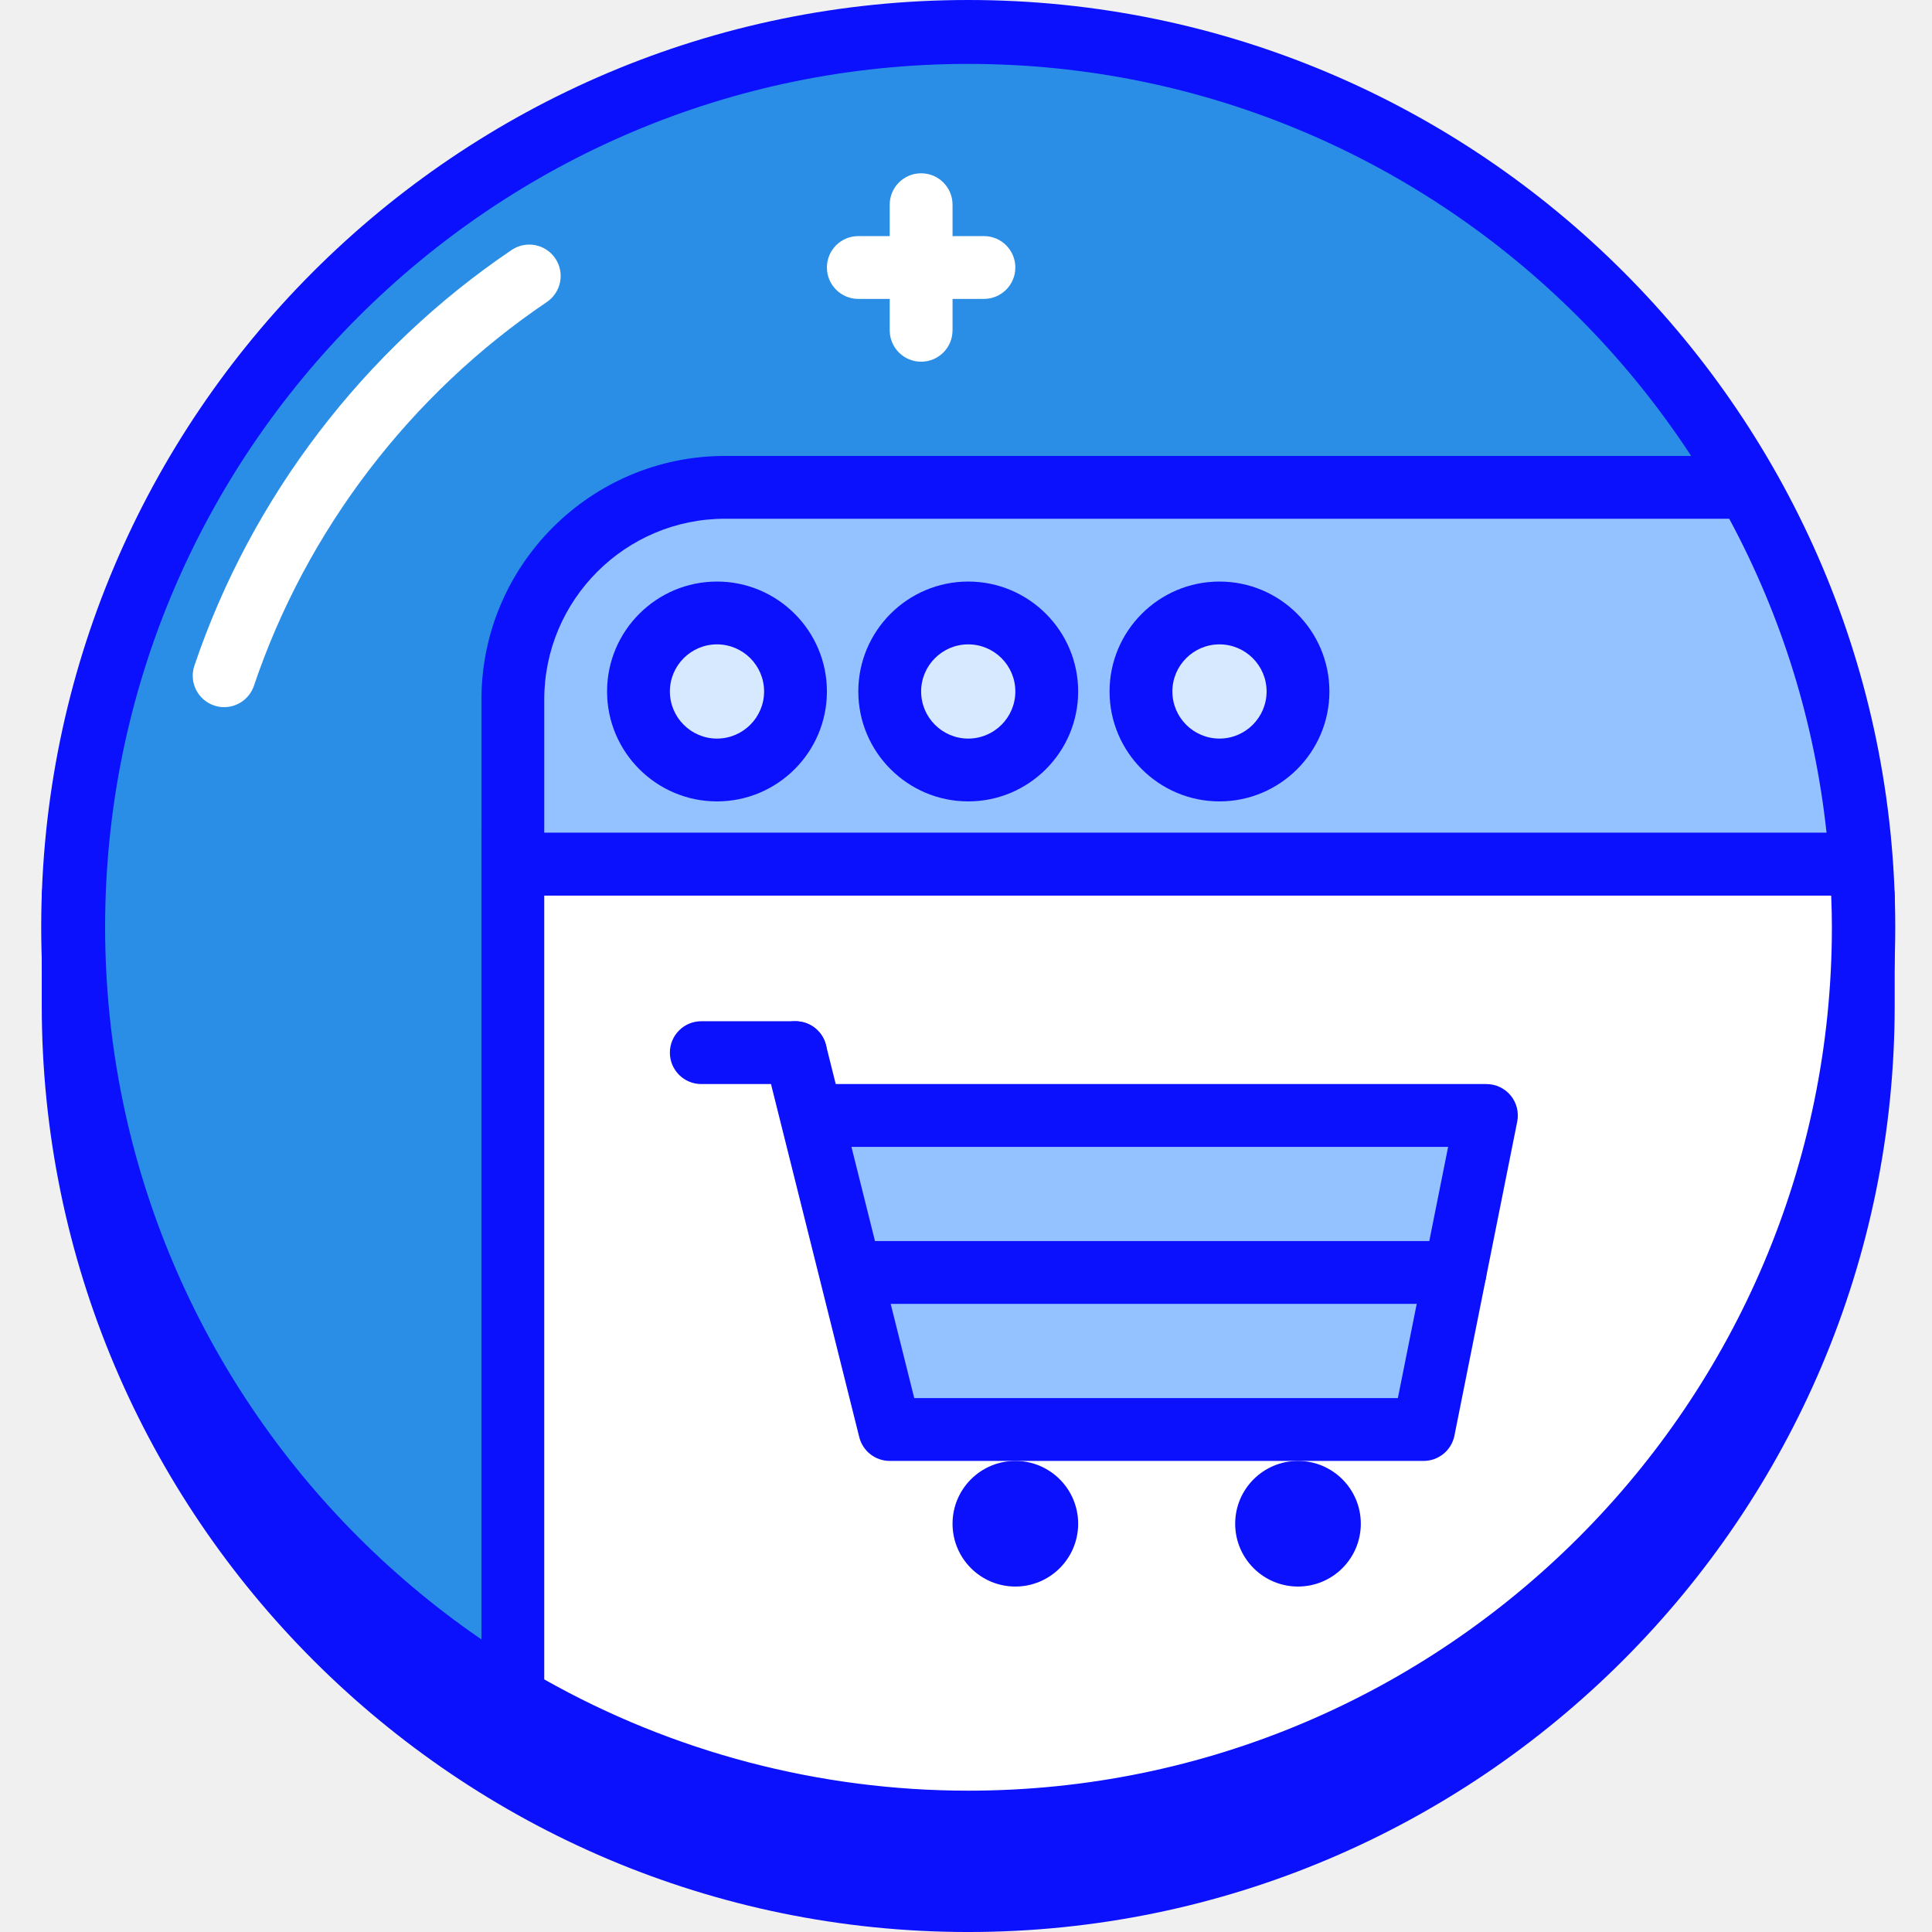
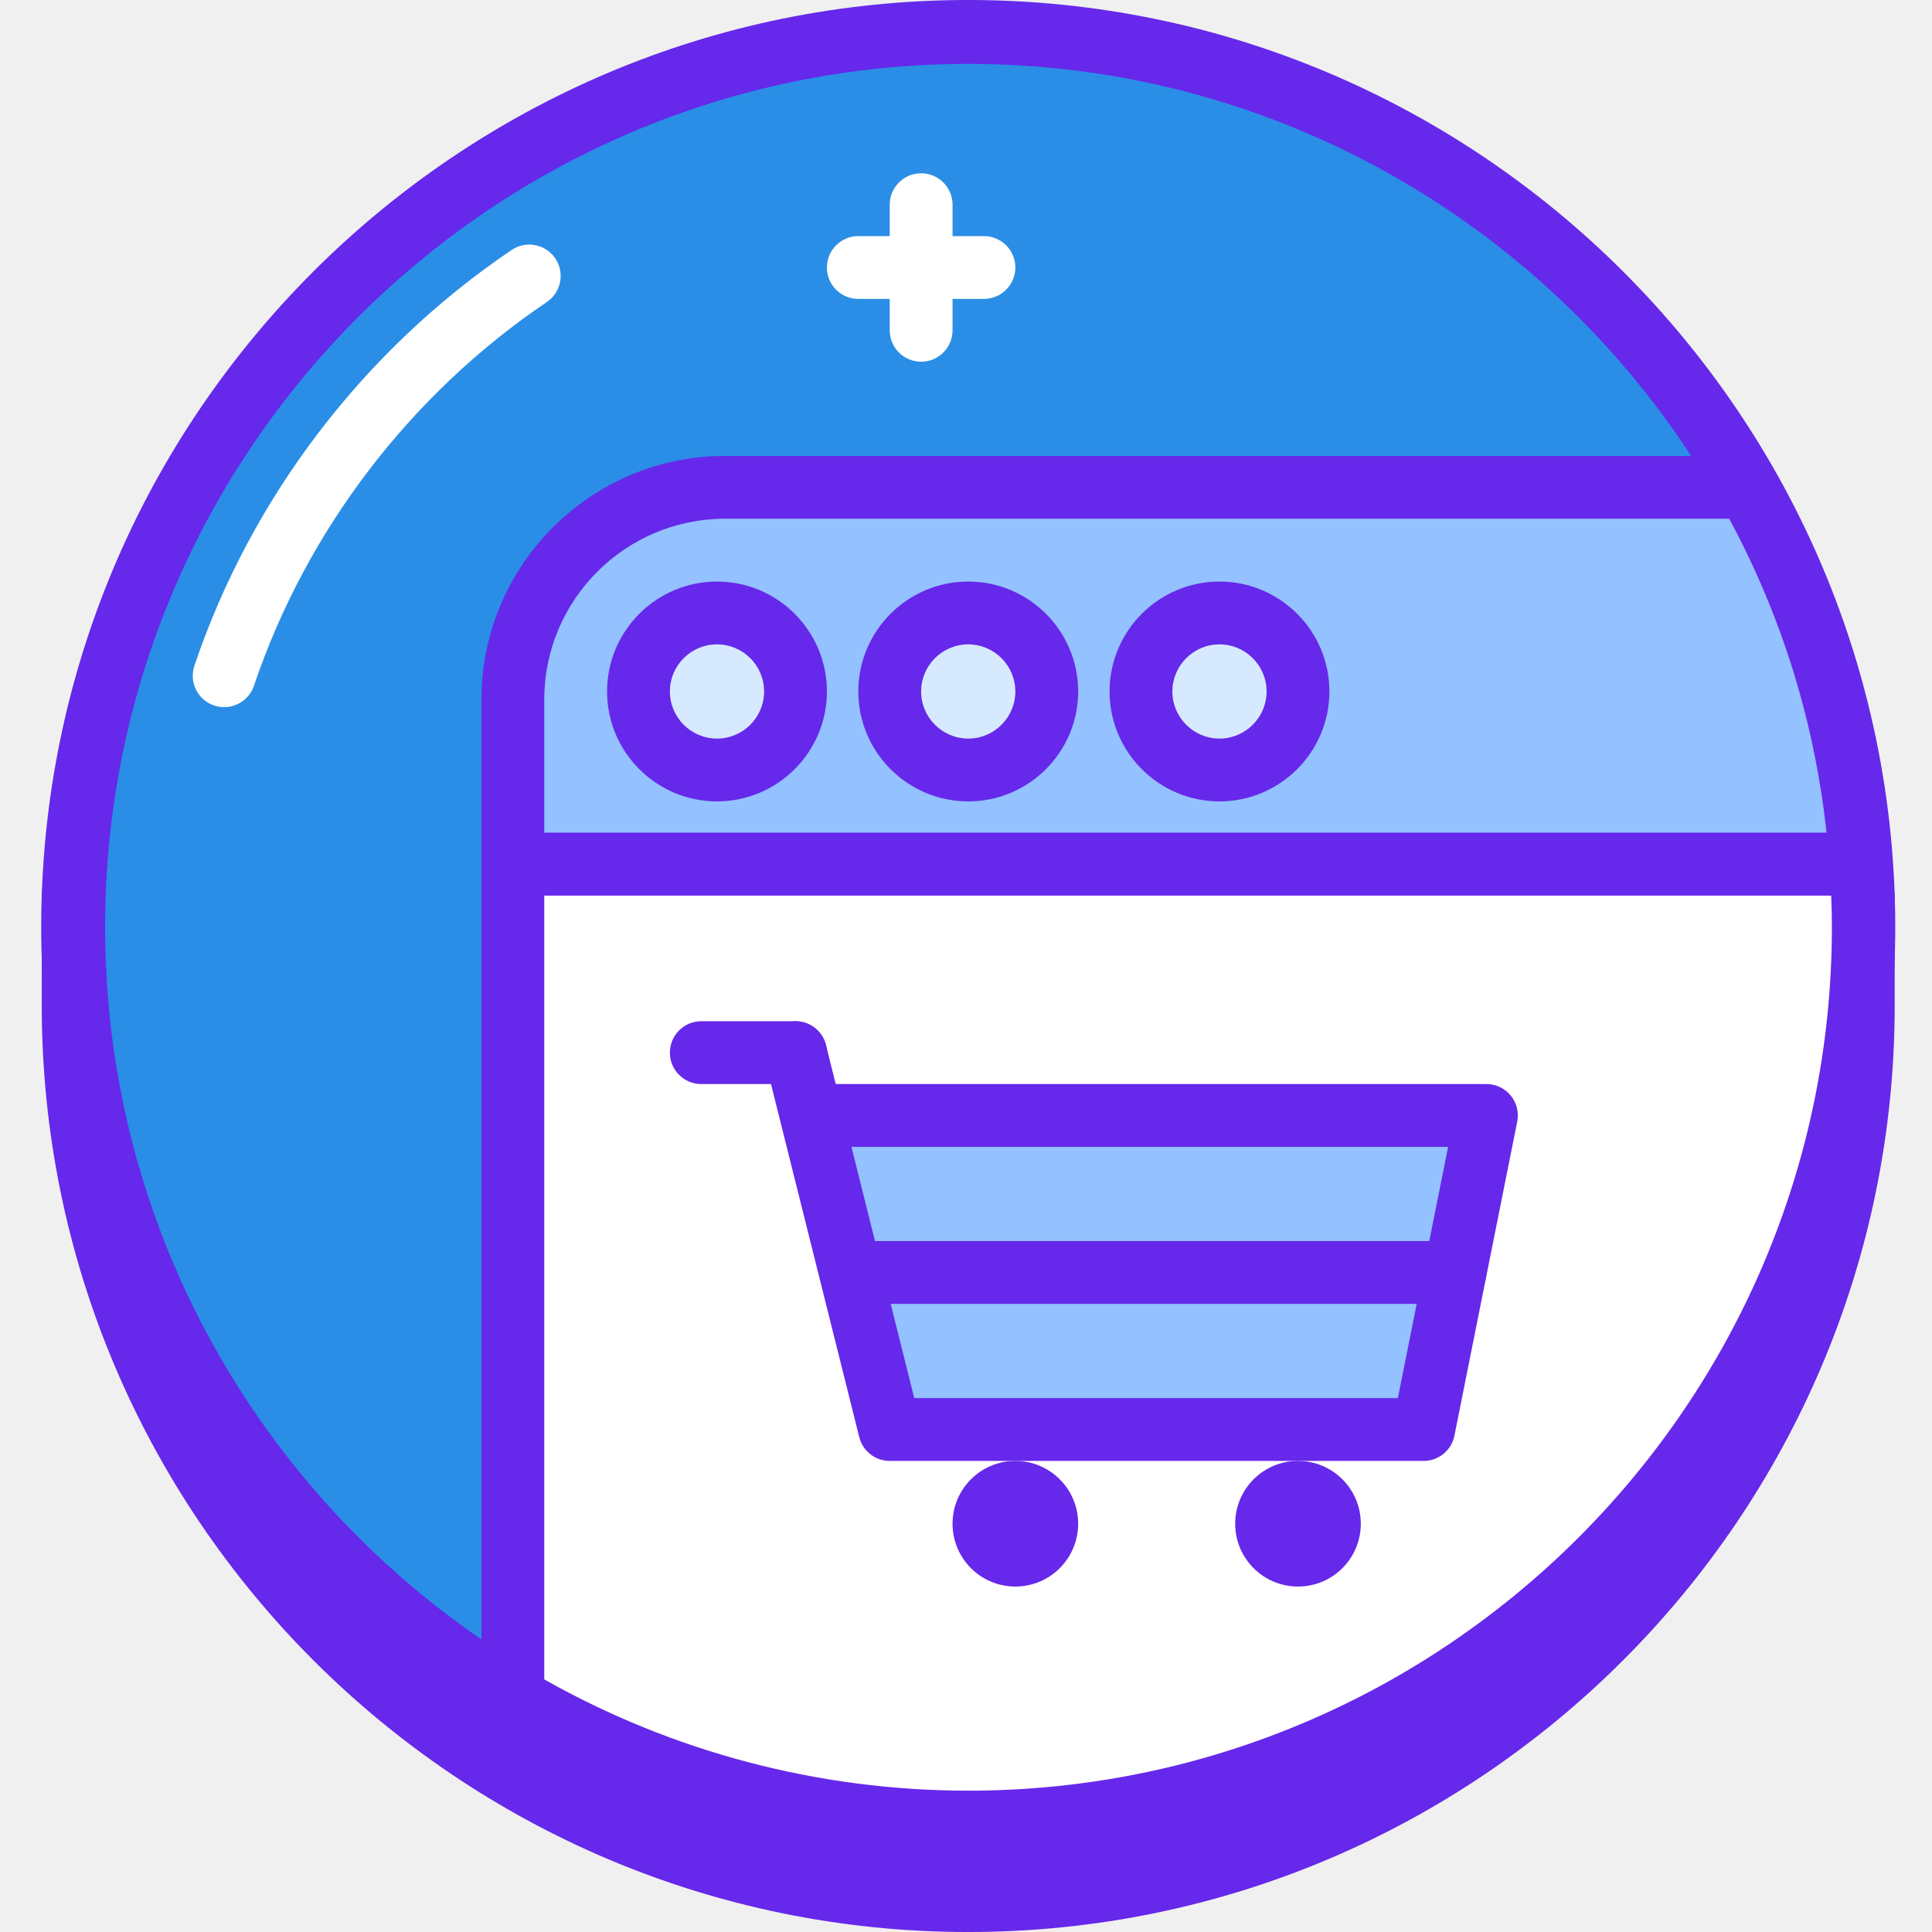
<svg xmlns="http://www.w3.org/2000/svg" height="419pt" viewBox="-8 0 419 419.959" width="419pt">
-   <path d="m201.984 413.133c-107.453 0-194.559-87.105-194.559-194.559v-23.895h389.121v23.895c0 107.453-87.109 194.559-194.562 194.559zm0 0" fill="#0B10FD" />
-   <path d="m201.984 419.961c-111.043 0-201.387-90.344-201.387-201.387v-23.895c0-3.773 3.059-6.828 6.828-6.828h389.121c3.77 0 6.824 3.055 6.824 6.828v23.895c0 111.047-90.34 201.387-201.387 201.387zm-187.73-218.453v17.066c0 103.512 84.215 187.73 187.73 187.73 103.52 0 187.734-84.219 187.734-187.73v-17.066zm0 0" fill="#0B10FD" />
+   <path d="m201.984 413.133c-107.453 0-194.559-87.105-194.559-194.559v-23.895h389.121v23.895c0 107.453-87.109 194.559-194.562 194.559zm0 0" fill="#6628ea" />
+   <path d="m201.984 419.961c-111.043 0-201.387-90.344-201.387-201.387v-23.895c0-3.773 3.059-6.828 6.828-6.828h389.121c3.77 0 6.824 3.055 6.824 6.828v23.895c0 111.047-90.34 201.387-201.387 201.387zm-187.73-218.453v17.066c0 103.512 84.215 187.73 187.73 187.73 103.52 0 187.734-84.219 187.734-187.73v-17.066zm0 0" fill="#6628ea" />
  <path d="m396.547 201.508c0 107.449-87.109 194.559-194.562 194.559-107.449 0-194.559-87.109-194.559-194.559 0-107.453 87.109-194.562 194.559-194.562 107.453 0 194.562 87.109 194.562 194.562zm0 0" fill="#2a8ee6" />
-   <path d="m201.984 403.012c-111.109 0-201.504-90.395-201.504-201.504 0-111.113 90.395-201.508 201.504-201.508 111.113 0 201.508 90.395 201.508 201.508 0 111.109-90.395 201.504-201.508 201.504zm0-389.121c-103.449 0-187.613 84.168-187.613 187.617 0 103.445 84.164 187.613 187.613 187.613s187.617-84.168 187.617-187.613c0-103.449-84.168-187.617-187.617-187.617zm0 0" fill="#0B10FD" />
+   <path d="m201.984 403.012c-111.109 0-201.504-90.395-201.504-201.504 0-111.113 90.395-201.508 201.504-201.508 111.113 0 201.508 90.395 201.508 201.508 0 111.109-90.395 201.504-201.508 201.504zm0-389.121c-103.449 0-187.613 84.168-187.613 187.617 0 103.445 84.164 187.613 187.613 187.613s187.617-84.168 187.617-187.613c0-103.449-84.168-187.617-187.617-187.617zm0 0" fill="#6628ea" />
  <path d="m40.246 153.711c-.727 0-1.461-.109-2.184-.359-3.574-1.207-5.492-5.078-4.285-8.652 12.348-36.574 36.84-68.664 68.969-90.371 3.125-2.102 7.363-1.281 9.477 1.84 2.109 3.117 1.289 7.363-1.836 9.48-29.664 20.039-52.277 49.664-63.672 83.422-.961 2.848-3.621 4.641-6.469 4.641zm0 0" fill="#fff" />
  <path d="m371.434 105.934h-222.305c-25.477 0-46.129 20.652-46.129 46.129v35.789h293.016c-2.059-29.629-10.734-57.418-24.582-81.918zm0 0" fill="#94c1ff" />
-   <path d="m396.016 194.68h-293.016c-3.77 0-6.828-3.055-6.828-6.828v-35.793c0-29.199 23.754-52.953 52.953-52.953h222.309c2.457 0 4.73 1.328 5.941 3.469 14.797 26.18 23.359 54.711 25.449 84.805.129 1.887-.527 3.746-1.82 5.133-1.289 1.383-3.094 2.168-4.988 2.168zm-286.191-13.652h278.734c-2.594-24.055-9.695-46.973-21.156-68.27h-218.277c-21.668 0-39.301 17.629-39.301 39.301zm0 0" fill="#0B10FD" />
+   <path d="m396.016 194.68h-293.016c-3.77 0-6.828-3.055-6.828-6.828v-35.793c0-29.199 23.754-52.953 52.953-52.953h222.309c2.457 0 4.73 1.328 5.941 3.469 14.797 26.18 23.359 54.711 25.449 84.805.129 1.887-.527 3.746-1.82 5.133-1.289 1.383-3.094 2.168-4.988 2.168zm-286.191-13.652h278.734c-2.594-24.055-9.695-46.973-21.156-68.27h-218.277c-21.668 0-39.301 17.629-39.301 39.301zm0 0" fill="#6628ea" />
  <path d="m164.438 150.305c0 9.426-7.641 17.066-17.066 17.066-9.426 0-17.066-7.641-17.066-17.066 0-9.426 7.641-17.066 17.066-17.066 9.426 0 17.066 7.641 17.066 17.066zm0 0" fill="#d7e9ff" />
-   <path d="m147.371 174.199c-13.172 0-23.891-10.719-23.891-23.895 0-13.172 10.719-23.891 23.891-23.891 13.176 0 23.895 10.719 23.895 23.891 0 13.176-10.719 23.895-23.895 23.895zm0-34.133c-5.645 0-10.238 4.594-10.238 10.238 0 5.648 4.594 10.242 10.238 10.242 5.648 0 10.242-4.594 10.242-10.242 0-5.645-4.594-10.238-10.242-10.238zm0 0" fill="#0B10FD" />
+   <path d="m147.371 174.199c-13.172 0-23.891-10.719-23.891-23.895 0-13.172 10.719-23.891 23.891-23.891 13.176 0 23.895 10.719 23.895 23.891 0 13.176-10.719 23.895-23.895 23.895zm0-34.133c-5.645 0-10.238 4.594-10.238 10.238 0 5.648 4.594 10.242 10.238 10.242 5.648 0 10.242-4.594 10.242-10.242 0-5.645-4.594-10.238-10.242-10.238zm0 0" fill="#6628ea" />
  <path d="m219.051 150.305c0 9.426-7.641 17.066-17.066 17.066s-17.066-7.641-17.066-17.066c0-9.426 7.641-17.066 17.066-17.066s17.066 7.641 17.066 17.066zm0 0" fill="#d7e9ff" />
-   <path d="m201.984 174.199c-13.172 0-23.891-10.719-23.891-23.895 0-13.172 10.719-23.891 23.891-23.891 13.176 0 23.895 10.719 23.895 23.891 0 13.176-10.719 23.895-23.895 23.895zm0-34.133c-5.645 0-10.238 4.594-10.238 10.238 0 5.648 4.594 10.242 10.238 10.242 5.648 0 10.242-4.594 10.242-10.242 0-5.645-4.594-10.238-10.242-10.238zm0 0" fill="#0B10FD" />
+   <path d="m201.984 174.199c-13.172 0-23.891-10.719-23.891-23.895 0-13.172 10.719-23.891 23.891-23.891 13.176 0 23.895 10.719 23.895 23.891 0 13.176-10.719 23.895-23.895 23.895zm0-34.133c-5.645 0-10.238 4.594-10.238 10.238 0 5.648 4.594 10.242 10.238 10.242 5.648 0 10.242-4.594 10.242-10.242 0-5.645-4.594-10.238-10.242-10.238zm0 0" fill="#6628ea" />
  <path d="m273.664 150.305c0 9.426-7.641 17.066-17.066 17.066-9.426 0-17.066-7.641-17.066-17.066 0-9.426 7.641-17.066 17.066-17.066 9.426 0 17.066 7.641 17.066 17.066zm0 0" fill="#d7e9ff" />
-   <path d="m256.598 174.199c-13.172 0-23.891-10.719-23.891-23.895 0-13.172 10.719-23.891 23.891-23.891 13.176 0 23.895 10.719 23.895 23.891 0 13.176-10.719 23.895-23.895 23.895zm0-34.133c-5.645 0-10.238 4.594-10.238 10.238 0 5.648 4.594 10.242 10.238 10.242 5.648 0 10.242-4.594 10.242-10.242 0-5.645-4.594-10.238-10.242-10.238zm0 0" fill="#0B10FD" />
+   <path d="m256.598 174.199c-13.172 0-23.891-10.719-23.891-23.895 0-13.172 10.719-23.891 23.891-23.891 13.176 0 23.895 10.719 23.895 23.891 0 13.176-10.719 23.895-23.895 23.895zm0-34.133c-5.645 0-10.238 4.594-10.238 10.238 0 5.648 4.594 10.242 10.238 10.242 5.648 0 10.242-4.594 10.242-10.242 0-5.645-4.594-10.238-10.242-10.238zm0 0" fill="#6628ea" />
  <path d="m103 368.992c29.004 17.18 62.832 27.074 98.984 27.074 107.453 0 194.562-87.109 194.562-194.559 0-4.598-.219-9.141-.531-13.656h-293.016zm0 0" fill="#fff" />
-   <path d="m201.984 402.895c-36.078 0-71.512-9.695-102.465-28.027l-3.348-1.98v-191.859h306.215l.441 6.352c.371 5.375.543 9.859.543 14.129 0 111.047-90.34 201.387-201.387 201.387zm-92.16-37.844c28.047 15.836 59.82 24.188 92.16 24.188 103.52 0 187.734-84.219 187.734-187.73 0-2.168-.051-4.41-.152-6.828h-279.742zm0 0" fill="#0B10FD" />
+   <path d="m201.984 402.895c-36.078 0-71.512-9.695-102.465-28.027l-3.348-1.98v-191.859h306.215l.441 6.352c.371 5.375.543 9.859.543 14.129 0 111.047-90.34 201.387-201.387 201.387zm-92.16-37.844c28.047 15.836 59.82 24.188 92.16 24.188 103.52 0 187.734-84.219 187.734-187.73 0-2.168-.051-4.41-.152-6.828h-279.742zm0 0" fill="#6628ea" />
  <path d="m164.438 228.812 20.48 81.922h116.055l13.652-68.27h-143.359" fill="#94c1ff" />
-   <g fill="#0B10FD">
+   <g fill="#6628ea">
    <path d="m300.973 317.559h-116.055c-3.133 0-5.863-2.133-6.621-5.172l-20.48-81.922c-.914-3.652 1.309-7.359 4.965-8.273 3.652-.906 7.363 1.301 8.281 4.969l2.121 8.48h141.441c2.047 0 3.984.918 5.281 2.5 1.297 1.578 1.816 3.66 1.414 5.664l-13.652 68.27c-.637 3.188-3.441 5.484-6.695 5.484zm-110.723-13.652h105.125l10.926-54.613h-129.703zm0 0" />
    <path d="m225.879 331.211c0 7.543-6.113 13.656-13.652 13.656-7.543 0-13.652-6.113-13.652-13.656 0-7.539 6.109-13.652 13.652-13.652 7.539 0 13.652 6.113 13.652 13.652zm0 0" fill-rule="evenodd" />
    <path d="m287.32 331.211c0 7.543-6.113 13.656-13.656 13.656-7.539 0-13.652-6.113-13.652-13.656 0-7.539 6.113-13.652 13.652-13.652 7.543 0 13.656 6.113 13.656 13.652zm0 0" fill-rule="evenodd" />
    <path d="m307.801 283.426h-129.707c-3.77 0-6.828-3.055-6.828-6.828 0-3.773 3.059-6.824 6.828-6.824h129.707c3.77 0 6.824 3.051 6.824 6.824 0 3.773-3.055 6.828-6.824 6.828zm0 0" />
    <path d="m164.438 235.641h-20.477c-3.773 0-6.828-3.055-6.828-6.828s3.055-6.828 6.828-6.828h20.477c3.773 0 6.828 3.055 6.828 6.828s-3.055 6.828-6.828 6.828zm0 0" />
  </g>
  <path d="m191.746 78.625c-3.77 0-6.828-3.051-6.828-6.824v-27.309c0-3.773 3.059-6.824 6.828-6.824 3.77 0 6.828 3.051 6.828 6.824v27.309c0 3.773-3.059 6.824-6.828 6.824zm0 0" fill="#fff" />
  <path d="m205.398 64.973h-27.305c-3.77 0-6.828-3.055-6.828-6.828 0-3.773 3.059-6.824 6.828-6.824h27.305c3.77 0 6.828 3.051 6.828 6.824 0 3.773-3.059 6.828-6.828 6.828zm0 0" fill="#fff" />
</svg>
